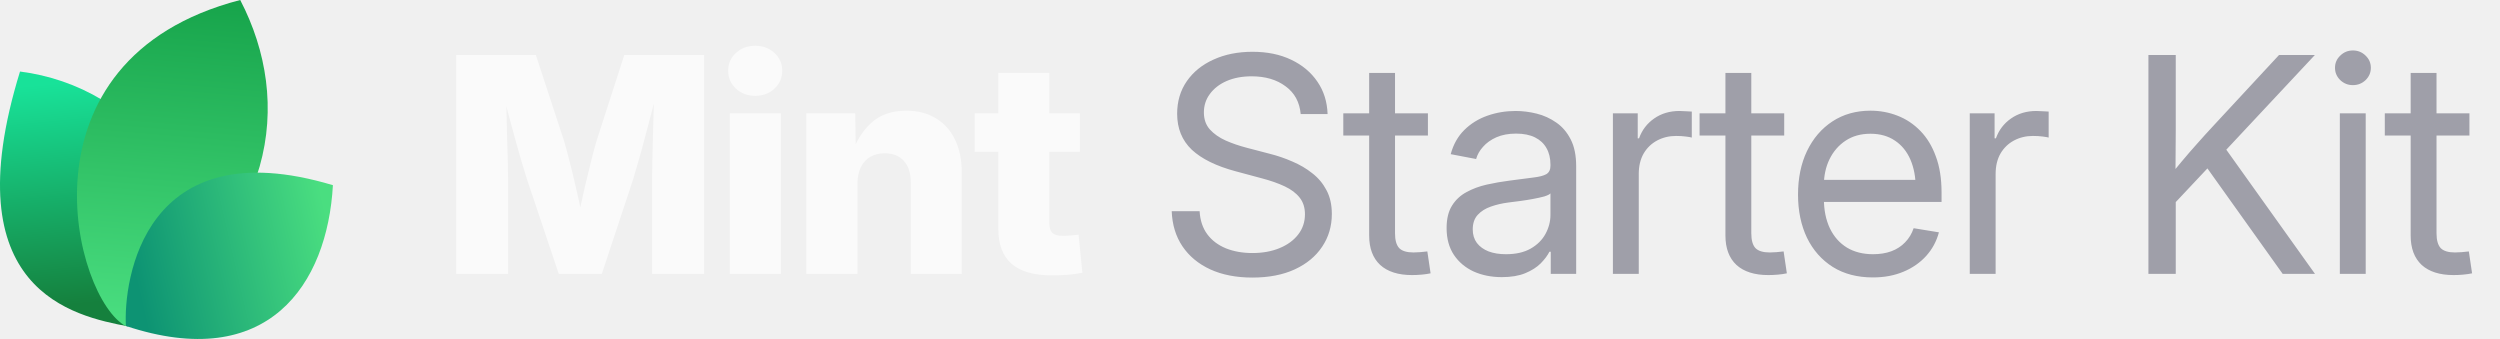
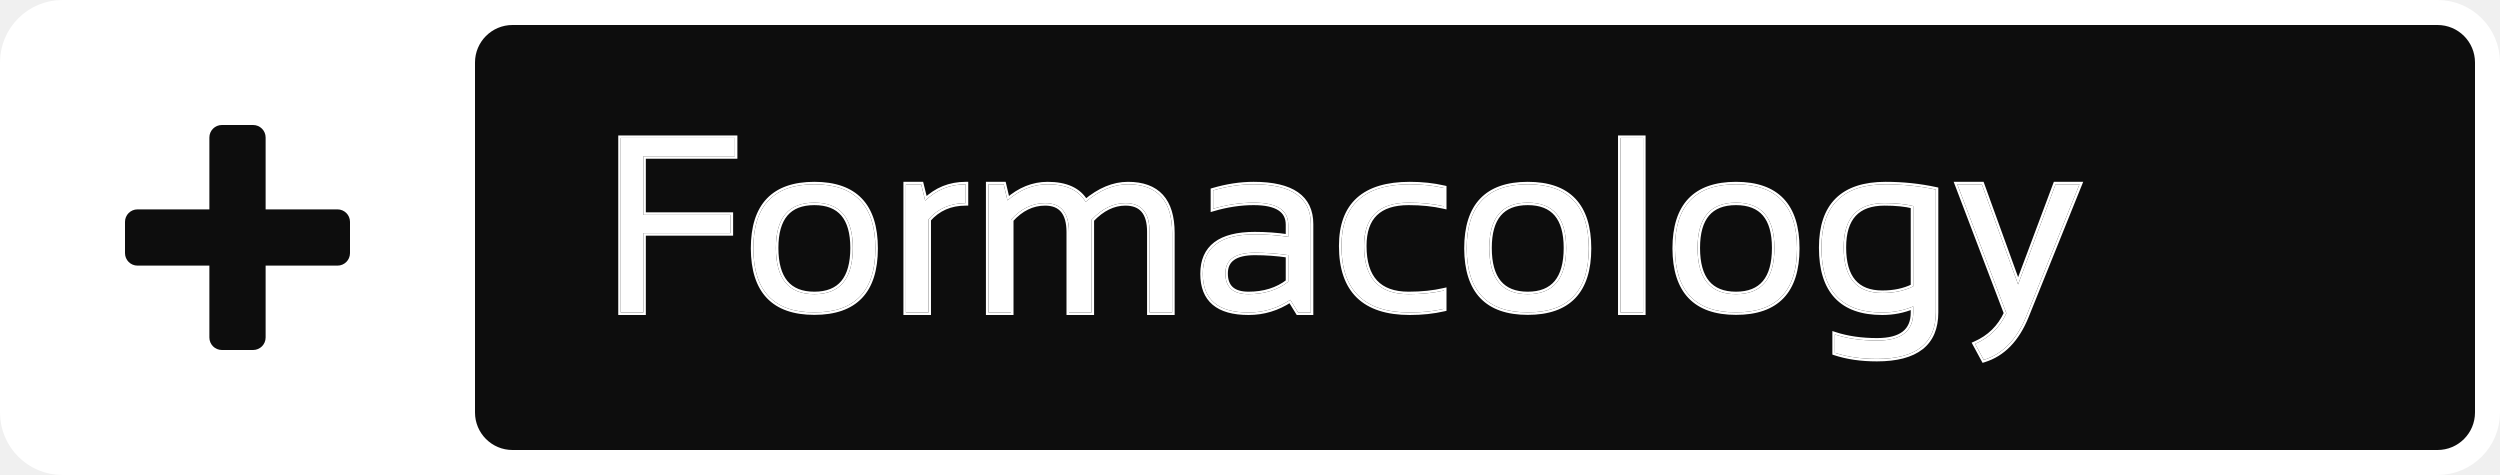
- <svg xmlns="http://www.w3.org/2000/svg" width="177" height="24" viewBox="0 0 177 24" fill="none">
-   <path d="M9.061 23.108C5.268 22.377 -3.391 20.627 1.417 5.064C9.634 6.099 16.973 14.064 9.061 23.108Z" fill="url(#paint0_linear_17557_2145)" />
-   <path d="M8.919 23.094C5.276 21.222 0.784 4.209 17.007 0C20.757 7.193 19.621 16.545 8.919 23.094Z" fill="url(#paint1_linear_17557_2145)" />
-   <path d="M8.914 23.079C8.735 19.882 10.159 9.085 23.57 13.111C23.181 20.123 18.984 26.418 8.914 23.079Z" fill="url(#paint2_linear_17557_2145)" />
-   <path d="M32.301 19.392V3.894H37.938L39.925 9.948C40.036 10.315 40.164 10.787 40.31 11.362C40.462 11.938 40.611 12.552 40.757 13.204C40.91 13.855 41.048 14.483 41.173 15.086C41.305 15.682 41.412 16.192 41.495 16.615H40.695C40.771 16.192 40.871 15.682 40.996 15.086C41.128 14.49 41.267 13.866 41.412 13.214C41.565 12.562 41.714 11.948 41.86 11.373C42.005 10.79 42.133 10.315 42.244 9.948L44.2 3.894H49.848V19.392H46.166V12.704C46.166 12.357 46.173 11.917 46.187 11.383C46.2 10.849 46.214 10.27 46.228 9.646C46.249 9.022 46.266 8.391 46.28 7.753C46.301 7.115 46.311 6.519 46.311 5.964H46.623C46.485 6.561 46.332 7.181 46.166 7.826C45.999 8.471 45.833 9.102 45.666 9.719C45.507 10.336 45.351 10.901 45.198 11.414C45.053 11.928 44.928 12.357 44.824 12.704L42.608 19.392H39.561L37.314 12.704C37.203 12.357 37.072 11.928 36.919 11.414C36.773 10.901 36.614 10.34 36.441 9.729C36.274 9.112 36.104 8.481 35.931 7.836C35.764 7.192 35.608 6.567 35.463 5.964H35.827C35.834 6.512 35.844 7.105 35.858 7.743C35.872 8.374 35.886 9.005 35.9 9.636C35.92 10.26 35.938 10.839 35.952 11.373C35.965 11.907 35.972 12.351 35.972 12.704V19.392H32.301ZM51.668 19.392V8.024H55.288V19.392H51.668ZM53.468 6.786C52.927 6.786 52.473 6.616 52.105 6.276C51.738 5.93 51.554 5.507 51.554 5.007C51.554 4.508 51.738 4.088 52.105 3.749C52.473 3.409 52.927 3.239 53.468 3.239C54.009 3.239 54.463 3.409 54.83 3.749C55.198 4.082 55.382 4.501 55.382 5.007C55.382 5.507 55.198 5.93 54.83 6.276C54.463 6.616 54.009 6.786 53.468 6.786ZM60.708 13.027V19.392H57.088V8.024H60.551L60.593 10.967H60.281C60.593 10.024 61.061 9.268 61.685 8.7C62.309 8.124 63.138 7.836 64.171 7.836C64.975 7.836 65.672 8.017 66.262 8.377C66.851 8.731 67.302 9.234 67.614 9.885C67.933 10.537 68.092 11.307 68.092 12.194V19.392H64.483V12.912C64.483 12.26 64.32 11.754 63.994 11.394C63.675 11.033 63.221 10.853 62.632 10.853C62.25 10.853 61.914 10.936 61.623 11.102C61.332 11.269 61.106 11.515 60.947 11.841C60.787 12.16 60.708 12.555 60.708 13.027ZM76.456 8.024V10.749H69.008V8.024H76.456ZM70.683 5.163H74.292V15.783C74.292 16.102 74.361 16.334 74.5 16.48C74.646 16.625 74.899 16.698 75.259 16.698C75.405 16.698 75.596 16.688 75.831 16.667C76.074 16.646 76.251 16.629 76.362 16.615L76.632 19.309C76.313 19.378 75.963 19.427 75.582 19.455C75.207 19.482 74.836 19.496 74.469 19.496C73.2 19.496 72.25 19.222 71.619 18.674C70.995 18.127 70.683 17.308 70.683 16.22V5.163Z" fill="#FAFAFA" />
-   <path d="M88.667 19.652C87.523 19.652 86.528 19.458 85.682 19.07C84.843 18.681 84.188 18.137 83.716 17.437C83.245 16.736 82.992 15.908 82.957 14.951H84.933C84.968 15.596 85.148 16.14 85.474 16.584C85.8 17.021 86.24 17.354 86.795 17.582C87.35 17.804 87.974 17.915 88.667 17.915C89.388 17.915 90.026 17.801 90.581 17.572C91.143 17.343 91.583 17.024 91.902 16.615C92.228 16.199 92.391 15.717 92.391 15.169C92.391 14.698 92.266 14.306 92.017 13.994C91.767 13.675 91.413 13.408 90.956 13.193C90.498 12.978 89.954 12.787 89.323 12.621L87.502 12.132C86.123 11.765 85.082 11.255 84.382 10.603C83.689 9.944 83.342 9.095 83.342 8.055C83.342 7.174 83.571 6.404 84.028 5.746C84.486 5.087 85.117 4.577 85.921 4.217C86.726 3.849 87.645 3.666 88.678 3.666C89.718 3.666 90.63 3.853 91.413 4.227C92.204 4.602 92.824 5.122 93.275 5.787C93.726 6.446 93.965 7.209 93.993 8.076H92.089C92.013 7.23 91.656 6.574 91.018 6.11C90.387 5.638 89.586 5.403 88.615 5.403C87.95 5.403 87.36 5.513 86.847 5.735C86.341 5.957 85.946 6.262 85.661 6.651C85.377 7.032 85.235 7.469 85.235 7.961C85.235 8.447 85.377 8.849 85.661 9.168C85.946 9.48 86.317 9.74 86.774 9.948C87.232 10.149 87.724 10.319 88.251 10.457L89.884 10.884C90.439 11.023 90.977 11.206 91.496 11.435C92.023 11.657 92.495 11.934 92.911 12.267C93.334 12.593 93.67 12.995 93.92 13.474C94.17 13.945 94.294 14.504 94.294 15.149C94.294 16.015 94.066 16.788 93.608 17.468C93.157 18.148 92.512 18.681 91.673 19.07C90.834 19.458 89.832 19.652 88.667 19.652ZM101.097 8.024V9.594H95.106V8.024H101.097ZM96.937 5.163H98.767V16.521C98.767 17 98.865 17.347 99.059 17.562C99.26 17.77 99.6 17.874 100.078 17.874C100.21 17.874 100.366 17.867 100.546 17.853C100.733 17.832 100.903 17.815 101.056 17.801L101.285 19.351C101.097 19.392 100.886 19.423 100.65 19.444C100.414 19.465 100.189 19.475 99.974 19.475C98.996 19.475 98.244 19.236 97.717 18.758C97.197 18.272 96.937 17.579 96.937 16.677V5.163ZM106.33 19.621C105.595 19.621 104.932 19.489 104.343 19.226C103.754 18.955 103.285 18.564 102.939 18.05C102.592 17.53 102.419 16.896 102.419 16.147C102.419 15.495 102.547 14.965 102.804 14.556C103.06 14.146 103.403 13.828 103.833 13.599C104.263 13.363 104.742 13.186 105.269 13.068C105.796 12.95 106.333 12.857 106.881 12.787C107.574 12.69 108.132 12.617 108.555 12.569C108.978 12.52 109.287 12.441 109.481 12.33C109.675 12.212 109.772 12.014 109.772 11.737V11.654C109.772 11.203 109.679 10.815 109.492 10.489C109.311 10.163 109.041 9.91 108.68 9.729C108.32 9.549 107.872 9.459 107.338 9.459C106.805 9.459 106.34 9.546 105.945 9.719C105.556 9.892 105.241 10.118 104.998 10.395C104.755 10.665 104.593 10.953 104.509 11.258L102.71 10.915C102.897 10.222 103.22 9.65 103.677 9.199C104.135 8.748 104.679 8.412 105.31 8.19C105.941 7.968 106.607 7.857 107.307 7.857C107.8 7.857 108.295 7.92 108.795 8.044C109.301 8.169 109.765 8.381 110.188 8.679C110.611 8.97 110.951 9.369 111.208 9.875C111.464 10.374 111.593 11.005 111.593 11.768V19.392H109.793V17.822H109.7C109.568 18.085 109.363 18.359 109.086 18.643C108.809 18.921 108.444 19.153 107.994 19.34C107.543 19.527 106.988 19.621 106.33 19.621ZM106.621 17.998C107.321 17.998 107.904 17.867 108.368 17.603C108.84 17.333 109.19 16.986 109.419 16.563C109.654 16.133 109.772 15.682 109.772 15.211V13.692C109.703 13.769 109.554 13.841 109.325 13.911C109.096 13.973 108.829 14.032 108.524 14.088C108.226 14.143 107.921 14.192 107.609 14.233C107.304 14.275 107.033 14.309 106.798 14.337C106.354 14.393 105.938 14.49 105.549 14.628C105.168 14.76 104.86 14.954 104.624 15.211C104.388 15.467 104.27 15.811 104.27 16.241C104.27 16.615 104.367 16.934 104.561 17.198C104.762 17.461 105.04 17.662 105.393 17.801C105.747 17.933 106.156 17.998 106.621 17.998ZM114.193 19.392V8.024H115.951V9.792H116.045C116.253 9.209 116.61 8.741 117.116 8.388C117.622 8.034 118.219 7.857 118.905 7.857C119.058 7.857 119.217 7.864 119.384 7.878C119.55 7.885 119.682 7.892 119.779 7.899V9.74C119.716 9.719 119.578 9.695 119.363 9.667C119.155 9.639 118.922 9.625 118.666 9.625C118.174 9.625 117.726 9.733 117.324 9.948C116.922 10.163 116.603 10.471 116.367 10.874C116.138 11.276 116.024 11.758 116.024 12.319V19.392H114.193ZM126.322 8.024V9.594H120.33V8.024H126.322ZM122.161 5.163H123.992V16.521C123.992 17 124.089 17.347 124.283 17.562C124.484 17.77 124.824 17.874 125.302 17.874C125.434 17.874 125.59 17.867 125.77 17.853C125.958 17.832 126.127 17.815 126.28 17.801L126.509 19.351C126.322 19.392 126.11 19.423 125.874 19.444C125.639 19.465 125.413 19.475 125.198 19.475C124.221 19.475 123.468 19.236 122.941 18.758C122.421 18.272 122.161 17.579 122.161 16.677V5.163ZM132.604 19.642C131.502 19.642 130.555 19.396 129.765 18.903C128.974 18.404 128.364 17.714 127.934 16.834C127.511 15.946 127.3 14.927 127.3 13.775C127.3 12.611 127.511 11.584 127.934 10.697C128.364 9.802 128.964 9.102 129.734 8.596C130.51 8.089 131.408 7.836 132.428 7.836C133.1 7.836 133.738 7.954 134.341 8.19C134.952 8.426 135.489 8.783 135.954 9.261C136.425 9.74 136.793 10.343 137.056 11.071C137.327 11.792 137.462 12.645 137.462 13.63V14.296H128.433V12.735H136.463L135.631 13.297C135.631 12.541 135.506 11.876 135.257 11.3C135.007 10.725 134.643 10.277 134.165 9.958C133.686 9.632 133.107 9.469 132.428 9.469C131.748 9.469 131.162 9.632 130.67 9.958C130.177 10.284 129.796 10.725 129.526 11.279C129.262 11.827 129.13 12.441 129.13 13.12V14.046C129.13 14.864 129.273 15.572 129.557 16.168C129.841 16.757 130.243 17.211 130.763 17.53C131.283 17.842 131.901 17.998 132.615 17.998C133.093 17.998 133.523 17.929 133.905 17.79C134.293 17.645 134.619 17.433 134.882 17.156C135.153 16.879 135.354 16.546 135.486 16.157L137.275 16.449C137.108 17.08 136.81 17.634 136.38 18.113C135.95 18.591 135.413 18.966 134.768 19.236C134.123 19.507 133.402 19.642 132.604 19.642ZM139.459 19.392V8.024H141.217V9.792H141.311C141.519 9.209 141.876 8.741 142.382 8.388C142.888 8.034 143.485 7.857 144.171 7.857C144.324 7.857 144.483 7.864 144.649 7.878C144.816 7.885 144.948 7.892 145.045 7.899V9.74C144.982 9.719 144.844 9.695 144.629 9.667C144.421 9.639 144.188 9.625 143.932 9.625C143.439 9.625 142.992 9.733 142.59 9.948C142.188 10.163 141.869 10.471 141.633 10.874C141.404 11.276 141.29 11.758 141.29 12.319V19.392H139.459ZM153.429 14.961V12.715C153.783 12.257 154.136 11.82 154.49 11.404C154.844 10.981 155.204 10.565 155.572 10.156C155.939 9.74 156.314 9.327 156.695 8.918L161.355 3.894H163.893L157.277 10.967H157.184L153.429 14.961ZM152.108 19.392V3.894H154.043V9.241L154.022 12.559L154.043 13.505V19.392H152.108ZM161.615 19.392L155.967 11.477L157.173 9.969L163.903 19.392H161.615ZM165.661 19.392V8.024H167.492V19.392H165.661ZM166.587 6.027C166.24 6.027 165.942 5.909 165.692 5.673C165.443 5.43 165.318 5.139 165.318 4.799C165.318 4.459 165.443 4.172 165.692 3.936C165.942 3.693 166.24 3.572 166.587 3.572C166.934 3.572 167.232 3.693 167.482 3.936C167.731 4.172 167.856 4.459 167.856 4.799C167.856 5.139 167.731 5.43 167.482 5.673C167.232 5.909 166.934 6.027 166.587 6.027ZM174.836 8.024V9.594H168.844V8.024H174.836ZM170.675 5.163H172.506V16.521C172.506 17 172.603 17.347 172.797 17.562C172.998 17.77 173.338 17.874 173.816 17.874C173.948 17.874 174.104 17.867 174.284 17.853C174.472 17.832 174.641 17.815 174.794 17.801L175.023 19.351C174.836 19.392 174.624 19.423 174.388 19.444C174.153 19.465 173.927 19.475 173.712 19.475C172.735 19.475 171.982 19.236 171.455 18.758C170.935 18.272 170.675 17.579 170.675 16.677V5.163Z" fill="#9F9FA9" />
-   <defs>
-     <linearGradient id="paint0_linear_17557_2145" x1="3.776" y1="5.916" x2="5.232" y2="21.559" gradientUnits="userSpaceOnUse">
-       <stop stop-color="#18E299" />
-       <stop offset="1" stop-color="#15803D" />
-     </linearGradient>
-     <linearGradient id="paint1_linear_17557_2145" x1="12.171" y1="-0.718" x2="10.19" y2="22.983" gradientUnits="userSpaceOnUse">
-       <stop stop-color="#16A34A" />
-       <stop offset="1" stop-color="#4ADE80" />
-     </linearGradient>
-     <linearGradient id="paint2_linear_17557_2145" x1="23.133" y1="15.353" x2="9.338" y2="18.52" gradientUnits="userSpaceOnUse">
-       <stop stop-color="#4ADE80" />
-       <stop offset="1" stop-color="#0D9373" />
-     </linearGradient>
-   </defs>
+ <svg xmlns="http://www.w3.org/2000/svg" width="200" height="38" viewBox="0 0 200 38" fill="none">
+   <rect x="1" y="1" width="198" height="36" rx="4" fill="white" stroke="white" stroke-width="2" />
+   <path d="M38 5C38 3.343 39.343 2 41 2H195C196.657 2 198 3.343 198 5V33C198 34.657 196.657 36 195 36H41C39.343 36 38 34.657 38 33V5Z" fill="#0D0D0D" />
+   <rect x="16.75" y="10" width="4.5" height="18" rx="1" fill="#0D0D0D" />
+   <rect x="28" y="16.75" width="4.5" height="18" rx="1" transform="rotate(90 28 16.75)" fill="#0D0D0D" />
+   <mask id="path-5-outside-1_406_394" maskUnits="userSpaceOnUse" x="49" y="10" width="118" height="20" fill="black">
+     <rect fill="white" x="49" y="10" width="118" height="20" />
+     <path d="M58.791 11.035V12.5H51.467V17.188H58.449V18.652H51.467V25H49.66V11.035H58.791ZM62.072 19.834C62.072 22.301 63.098 23.535 65.148 23.535C67.199 23.535 68.225 22.301 68.225 19.834C68.225 17.419 67.199 16.211 65.148 16.211C63.098 16.211 62.072 17.419 62.072 19.834ZM60.266 19.873C60.266 16.455 61.893 14.746 65.148 14.746C68.404 14.746 70.031 16.455 70.031 19.873C70.031 23.285 68.404 24.99 65.148 24.99C61.906 24.99 60.279 23.285 60.266 19.873ZM72.473 25V14.746H73.693L74.016 16.055C74.914 15.182 75.995 14.746 77.258 14.746V16.25C76.034 16.25 75.041 16.683 74.279 17.549V25H72.473ZM79.074 25V14.746H80.295L80.598 16.035C81.581 15.176 82.652 14.746 83.811 14.746C85.295 14.746 86.307 15.215 86.848 16.152C87.961 15.215 89.091 14.746 90.236 14.746C92.593 14.746 93.772 16.045 93.772 18.643V25H91.965V18.545C91.965 17.015 91.32 16.25 90.031 16.25C89.068 16.25 88.166 16.693 87.326 17.578V25H85.519V18.574C85.519 17.025 84.882 16.25 83.606 16.25C82.59 16.25 81.682 16.693 80.881 17.578V25H79.074ZM96.223 21.904C96.223 19.801 97.609 18.75 100.383 18.75C101.275 18.75 102.167 18.815 103.059 18.945V17.979C103.059 16.8 102.137 16.211 100.295 16.211C99.24 16.211 98.159 16.374 97.053 16.699V15.234C98.159 14.909 99.24 14.746 100.295 14.746C103.342 14.746 104.865 15.807 104.865 17.93V25H103.85L103.225 23.984C102.202 24.662 101.089 25 99.885 25C97.443 25 96.223 23.968 96.223 21.904ZM100.383 20.215C98.814 20.215 98.029 20.768 98.029 21.875C98.029 22.982 98.648 23.535 99.885 23.535C101.135 23.535 102.193 23.203 103.059 22.539V20.41C102.167 20.28 101.275 20.215 100.383 20.215ZM115.52 24.707C114.673 24.902 113.762 25 112.785 25C109.139 25 107.316 23.226 107.316 19.678C107.316 16.39 109.139 14.746 112.785 14.746C113.762 14.746 114.673 14.844 115.52 15.039V16.504C114.673 16.309 113.729 16.211 112.688 16.211C110.311 16.211 109.123 17.366 109.123 19.678C109.123 22.249 110.311 23.535 112.688 23.535C113.729 23.535 114.673 23.438 115.52 23.242V24.707ZM119.143 19.834C119.143 22.301 120.168 23.535 122.219 23.535C124.27 23.535 125.295 22.301 125.295 19.834C125.295 17.419 124.27 16.211 122.219 16.211C120.168 16.211 119.143 17.419 119.143 19.834ZM117.336 19.873C117.336 16.455 118.964 14.746 122.219 14.746C125.474 14.746 127.102 16.455 127.102 19.873C127.102 23.285 125.474 24.99 122.219 24.99C118.977 24.99 117.349 23.285 117.336 19.873ZM131.447 11.035V25H129.641V11.035H131.447ZM135.803 19.834C135.803 22.301 136.828 23.535 138.879 23.535C140.93 23.535 141.955 22.301 141.955 19.834C141.955 17.419 140.93 16.211 138.879 16.211C136.828 16.211 135.803 17.419 135.803 19.834ZM133.996 19.873C133.996 16.455 135.624 14.746 138.879 14.746C142.134 14.746 143.762 16.455 143.762 19.873C143.762 23.285 142.134 24.99 138.879 24.99C135.637 24.99 134.009 23.285 133.996 19.873ZM153.059 16.484C152.44 16.328 151.675 16.25 150.764 16.25C148.583 16.25 147.492 17.432 147.492 19.795C147.492 22.223 148.524 23.438 150.588 23.438C151.525 23.438 152.349 23.262 153.059 22.91V16.484ZM154.865 25C154.865 27.474 153.293 28.711 150.148 28.711C148.885 28.711 147.766 28.548 146.789 28.223V26.758C147.785 27.083 148.911 27.246 150.168 27.246C152.095 27.246 153.059 26.497 153.059 25V24.512C152.29 24.837 151.464 25 150.578 25C147.336 25 145.715 23.271 145.715 19.814C145.715 16.436 147.424 14.746 150.842 14.746C152.229 14.746 153.57 14.886 154.865 15.166V25ZM156.584 14.746H158.547L161.447 22.754L164.445 14.746H166.359L162.102 25.303C161.346 27.165 160.214 28.327 158.703 28.789L158.01 27.51C159.156 27.009 159.989 26.191 160.51 25.059L156.584 14.746Z" />
+   </mask>
+   <path d="M58.791 11.035V12.5H51.467V17.188H58.449V18.652H51.467V25H49.66V11.035H58.791ZM62.072 19.834C62.072 22.301 63.098 23.535 65.148 23.535C67.199 23.535 68.225 22.301 68.225 19.834C68.225 17.419 67.199 16.211 65.148 16.211C63.098 16.211 62.072 17.419 62.072 19.834ZM60.266 19.873C60.266 16.455 61.893 14.746 65.148 14.746C68.404 14.746 70.031 16.455 70.031 19.873C70.031 23.285 68.404 24.99 65.148 24.99C61.906 24.99 60.279 23.285 60.266 19.873ZM72.473 25V14.746H73.693L74.016 16.055C74.914 15.182 75.995 14.746 77.258 14.746V16.25C76.034 16.25 75.041 16.683 74.279 17.549V25H72.473ZM79.074 25V14.746H80.295L80.598 16.035C81.581 15.176 82.652 14.746 83.811 14.746C85.295 14.746 86.307 15.215 86.848 16.152C87.961 15.215 89.091 14.746 90.236 14.746C92.593 14.746 93.772 16.045 93.772 18.643V25H91.965V18.545C91.965 17.015 91.32 16.25 90.031 16.25C89.068 16.25 88.166 16.693 87.326 17.578V25H85.519V18.574C85.519 17.025 84.882 16.25 83.606 16.25C82.59 16.25 81.682 16.693 80.881 17.578V25H79.074ZM96.223 21.904C96.223 19.801 97.609 18.75 100.383 18.75C101.275 18.75 102.167 18.815 103.059 18.945V17.979C103.059 16.8 102.137 16.211 100.295 16.211C99.24 16.211 98.159 16.374 97.053 16.699V15.234C98.159 14.909 99.24 14.746 100.295 14.746C103.342 14.746 104.865 15.807 104.865 17.93V25H103.85L103.225 23.984C102.202 24.662 101.089 25 99.885 25C97.443 25 96.223 23.968 96.223 21.904ZM100.383 20.215C98.814 20.215 98.029 20.768 98.029 21.875C98.029 22.982 98.648 23.535 99.885 23.535C101.135 23.535 102.193 23.203 103.059 22.539V20.41C102.167 20.28 101.275 20.215 100.383 20.215ZM115.52 24.707C114.673 24.902 113.762 25 112.785 25C109.139 25 107.316 23.226 107.316 19.678C107.316 16.39 109.139 14.746 112.785 14.746C113.762 14.746 114.673 14.844 115.52 15.039V16.504C114.673 16.309 113.729 16.211 112.688 16.211C110.311 16.211 109.123 17.366 109.123 19.678C109.123 22.249 110.311 23.535 112.688 23.535C113.729 23.535 114.673 23.438 115.52 23.242V24.707ZM119.143 19.834C119.143 22.301 120.168 23.535 122.219 23.535C124.27 23.535 125.295 22.301 125.295 19.834C125.295 17.419 124.27 16.211 122.219 16.211C120.168 16.211 119.143 17.419 119.143 19.834ZM117.336 19.873C117.336 16.455 118.964 14.746 122.219 14.746C125.474 14.746 127.102 16.455 127.102 19.873C127.102 23.285 125.474 24.99 122.219 24.99C118.977 24.99 117.349 23.285 117.336 19.873ZM131.447 11.035V25H129.641V11.035H131.447ZM135.803 19.834C135.803 22.301 136.828 23.535 138.879 23.535C140.93 23.535 141.955 22.301 141.955 19.834C141.955 17.419 140.93 16.211 138.879 16.211C136.828 16.211 135.803 17.419 135.803 19.834ZM133.996 19.873C133.996 16.455 135.624 14.746 138.879 14.746C142.134 14.746 143.762 16.455 143.762 19.873C143.762 23.285 142.134 24.99 138.879 24.99C135.637 24.99 134.009 23.285 133.996 19.873ZM153.059 16.484C152.44 16.328 151.675 16.25 150.764 16.25C148.583 16.25 147.492 17.432 147.492 19.795C147.492 22.223 148.524 23.438 150.588 23.438C151.525 23.438 152.349 23.262 153.059 22.91V16.484ZM154.865 25C154.865 27.474 153.293 28.711 150.148 28.711C148.885 28.711 147.766 28.548 146.789 28.223V26.758C147.785 27.083 148.911 27.246 150.168 27.246C152.095 27.246 153.059 26.497 153.059 25V24.512C152.29 24.837 151.464 25 150.578 25C147.336 25 145.715 23.271 145.715 19.814C145.715 16.436 147.424 14.746 150.842 14.746C152.229 14.746 153.57 14.886 154.865 15.166V25ZM156.584 14.746H158.547L161.447 22.754L164.445 14.746H166.359L162.102 25.303C161.346 27.165 160.214 28.327 158.703 28.789L158.01 27.51C159.156 27.009 159.989 26.191 160.51 25.059L156.584 14.746Z" fill="white" />
+   <path d="M58.791 11.035H58.991V10.835H58.791V11.035ZM58.791 12.5V12.7H58.991V12.5H58.791ZM51.467 12.5V12.3H51.267V12.5H51.467ZM51.467 17.188H51.267V17.387H51.467V17.188ZM58.449 17.188H58.649V16.988H58.449V17.188ZM58.449 18.652V18.852H58.649V18.652H58.449ZM51.467 18.652V18.452H51.267V18.652H51.467ZM51.467 25V25.2H51.667V25H51.467ZM49.66 25H49.46V25.2H49.66V25ZM49.66 11.035V10.835H49.46V11.035H49.66ZM58.791 11.035H58.591V12.5H58.791H58.991V11.035H58.791ZM58.791 12.5V12.3H51.467V12.5V12.7H58.791V12.5ZM51.467 12.5H51.267V17.188H51.467H51.667V12.5H51.467ZM51.467 17.188V17.387H58.449V17.188V16.988H51.467V17.188ZM58.449 17.188H58.249V18.652H58.449H58.649V17.188H58.449ZM58.449 18.652V18.452H51.467V18.652V18.852H58.449V18.652ZM51.467 18.652H51.267V25H51.467H51.667V18.652H51.467ZM51.467 25V24.8H49.66V25V25.2H51.467V25ZM49.66 25H49.86V11.035H49.66H49.46V25H49.66ZM49.66 11.035V11.235H58.791V11.035V10.835H49.66V11.035ZM60.266 19.873L60.066 19.873L60.066 19.874L60.266 19.873ZM62.072 19.834H61.872C61.872 21.09 62.133 22.07 62.688 22.738C63.248 23.413 64.082 23.735 65.148 23.735V23.535V23.335C64.165 23.335 63.46 23.041 62.995 22.482C62.525 21.916 62.272 21.045 62.272 19.834H62.072ZM65.148 23.535V23.735C66.215 23.735 67.049 23.413 67.609 22.738C68.164 22.07 68.425 21.09 68.425 19.834H68.225H68.025C68.025 21.045 67.772 21.916 67.302 22.482C66.837 23.041 66.132 23.335 65.148 23.335V23.535ZM68.225 19.834H68.425C68.425 18.603 68.164 17.642 67.608 16.987C67.047 16.326 66.214 16.011 65.148 16.011V16.211V16.411C66.134 16.411 66.839 16.7 67.303 17.246C67.773 17.799 68.025 18.65 68.025 19.834H68.225ZM65.148 16.211V16.011C64.083 16.011 63.25 16.326 62.689 16.987C62.133 17.642 61.872 18.603 61.872 19.834H62.072H62.272C62.272 18.65 62.524 17.799 62.994 17.246C63.458 16.7 64.163 16.411 65.148 16.411V16.211ZM60.266 19.873H60.466C60.466 18.192 60.866 16.969 61.631 16.166C62.395 15.364 63.554 14.946 65.148 14.946V14.746V14.546C63.487 14.546 62.206 14.983 61.342 15.89C60.479 16.795 60.066 18.136 60.066 19.873H60.266ZM65.148 14.746V14.946C66.743 14.946 67.902 15.364 68.666 16.166C69.431 16.969 69.831 18.192 69.831 19.873H70.031H70.231C70.231 18.136 69.818 16.795 68.955 15.89C68.091 14.983 66.809 14.546 65.148 14.546V14.746ZM70.031 19.873H69.831C69.831 21.55 69.431 22.771 68.666 23.573C67.902 24.373 66.743 24.79 65.148 24.79V24.99V25.19C66.809 25.19 68.091 24.755 68.955 23.849C69.818 22.945 70.231 21.607 70.231 19.873H70.031ZM65.148 24.99V24.79C63.561 24.79 62.404 24.373 61.641 23.573C60.875 22.771 60.472 21.55 60.466 19.872L60.266 19.873L60.066 19.874C60.072 21.608 60.489 22.945 61.351 23.849C62.215 24.755 63.494 25.19 65.148 25.19V24.99ZM72.473 25H72.273V25.2H72.473V25ZM72.473 14.746V14.546H72.273V14.746H72.473ZM73.693 14.746L73.888 14.698L73.85 14.546H73.693V14.746ZM74.016 16.055L73.821 16.102L73.905 16.441L74.155 16.198L74.016 16.055ZM77.258 14.746H77.458V14.546H77.258V14.746ZM77.258 16.25V16.45H77.458V16.25H77.258ZM74.279 17.549L74.129 17.417L74.079 17.473V17.549H74.279ZM74.279 25V25.2H74.479V25H74.279ZM72.473 25H72.673V14.746H72.473H72.273V25H72.473ZM72.473 14.746V14.946H73.693V14.746V14.546H72.473V14.746ZM73.693 14.746L73.499 14.794L73.821 16.102L74.016 16.055L74.21 16.007L73.888 14.698L73.693 14.746ZM74.016 16.055L74.155 16.198C75.016 15.362 76.046 14.946 77.258 14.946V14.746V14.546C75.943 14.546 74.812 15.002 73.876 15.911L74.016 16.055ZM77.258 14.746H77.058V16.25H77.258H77.458V14.746H77.258ZM77.258 16.25V16.05C75.98 16.05 74.931 16.505 74.129 17.417L74.279 17.549L74.43 17.681C75.151 16.861 76.087 16.45 77.258 16.45V16.25ZM74.279 17.549H74.079V25H74.279H74.479V17.549H74.279ZM74.279 25V24.8H72.473V25V25.2H74.279V25ZM79.074 25H78.874V25.2H79.074V25ZM79.074 14.746V14.546H78.874V14.746H79.074ZM80.295 14.746L80.49 14.7L80.453 14.546H80.295V14.746ZM80.598 16.035L80.403 16.081L80.479 16.405L80.729 16.186L80.598 16.035ZM86.848 16.152L86.674 16.252L86.794 16.459L86.977 16.305L86.848 16.152ZM93.772 25V25.2H93.972V25H93.772ZM91.965 25H91.765V25.2H91.965V25ZM87.326 17.578L87.181 17.441L87.126 17.498V17.578H87.326ZM87.326 25V25.2H87.526V25H87.326ZM85.519 25H85.32V25.2H85.519V25ZM80.881 17.578L80.733 17.444L80.681 17.501V17.578H80.881ZM80.881 25V25.2H81.081V25H80.881ZM79.074 25H79.274V14.746H79.074H78.874V25H79.074ZM79.074 14.746V14.946H80.295V14.746V14.546H79.074V14.746ZM80.295 14.746L80.1 14.792L80.403 16.081L80.598 16.035L80.792 15.989L80.49 14.7L80.295 14.746ZM80.598 16.035L80.729 16.186C81.681 15.354 82.706 14.946 83.811 14.946V14.746V14.546C82.597 14.546 81.481 14.998 80.466 15.885L80.598 16.035ZM83.811 14.746V14.946C85.253 14.946 86.183 15.399 86.674 16.252L86.848 16.152L87.021 16.052C86.432 15.031 85.337 14.546 83.811 14.546V14.746ZM86.848 16.152L86.977 16.305C88.064 15.39 89.149 14.946 90.236 14.946V14.746V14.546C89.032 14.546 87.858 15.04 86.719 15.999L86.848 16.152ZM90.236 14.746V14.946C91.379 14.946 92.2 15.26 92.74 15.855C93.282 16.453 93.572 17.37 93.572 18.643H93.772H93.972C93.972 17.317 93.671 16.286 93.036 15.586C92.397 14.882 91.451 14.546 90.236 14.546V14.746ZM93.772 18.643H93.572V25H93.772H93.972V18.643H93.772ZM93.772 25V24.8H91.965V25V25.2H93.772V25ZM91.965 25H92.165V18.545H91.965H91.765V25H91.965ZM91.965 18.545H92.165C92.165 17.757 91.999 17.128 91.634 16.695C91.264 16.255 90.716 16.05 90.031 16.05V16.25V16.45C90.635 16.45 91.055 16.628 91.329 16.953C91.608 17.284 91.765 17.803 91.765 18.545H91.965ZM90.031 16.25V16.05C88.999 16.05 88.048 16.526 87.181 17.441L87.326 17.578L87.471 17.716C88.284 16.859 89.136 16.45 90.031 16.45V16.25ZM87.326 17.578H87.126V25H87.326H87.526V17.578H87.326ZM87.326 25V24.8H85.519V25V25.2H87.326V25ZM85.519 25H85.719V18.574H85.519H85.32V25H85.519ZM85.519 18.574H85.719C85.719 17.777 85.556 17.142 85.195 16.704C84.829 16.258 84.286 16.05 83.606 16.05V16.25V16.45C84.201 16.45 84.615 16.629 84.887 16.958C85.164 17.295 85.32 17.822 85.32 18.574H85.519ZM83.606 16.25V16.05C82.523 16.05 81.564 16.525 80.733 17.444L80.881 17.578L81.029 17.712C81.799 16.861 82.656 16.45 83.606 16.45V16.25ZM80.881 17.578H80.681V25H80.881H81.081V17.578H80.881ZM80.881 25V24.8H79.074V25V25.2H80.881V25ZM103.059 18.945L103.03 19.143L103.259 19.177V18.945H103.059ZM97.053 16.699H96.853V16.966L97.109 16.891L97.053 16.699ZM97.053 15.234L96.996 15.043L96.853 15.085V15.234H97.053ZM104.865 25V25.2H105.065V25H104.865ZM103.85 25L103.679 25.105L103.738 25.2H103.85V25ZM103.225 23.984L103.395 23.88L103.287 23.703L103.114 23.818L103.225 23.984ZM103.059 22.539L103.18 22.698L103.259 22.638V22.539H103.059ZM103.059 20.41H103.259V20.237L103.087 20.212L103.059 20.41ZM96.223 21.904H96.423C96.423 20.901 96.751 20.178 97.383 19.698C98.027 19.21 99.016 18.95 100.383 18.95V18.75V18.55C98.977 18.55 97.885 18.816 97.142 19.379C96.388 19.951 96.023 20.805 96.023 21.904H96.223ZM100.383 18.75V18.95C101.265 18.95 102.147 19.014 103.03 19.143L103.059 18.945L103.087 18.747C102.186 18.616 101.285 18.55 100.383 18.55V18.75ZM103.059 18.945H103.259V17.979H103.059H102.859V18.945H103.059ZM103.059 17.979H103.259C103.259 17.327 102.999 16.819 102.475 16.484C101.967 16.16 101.231 16.011 100.295 16.011V16.211V16.411C101.201 16.411 101.847 16.557 102.26 16.821C102.658 17.076 102.859 17.451 102.859 17.979H103.059ZM100.295 16.211V16.011C99.219 16.011 98.12 16.177 96.996 16.507L97.053 16.699L97.109 16.891C98.199 16.57 99.261 16.411 100.295 16.411V16.211ZM97.053 16.699H97.253V15.234H97.053H96.853V16.699H97.053ZM97.053 15.234L97.109 15.426C98.199 15.106 99.261 14.946 100.295 14.946V14.746V14.546C99.219 14.546 98.12 14.712 96.996 15.043L97.053 15.234ZM100.295 14.746V14.946C101.801 14.946 102.895 15.21 103.608 15.706C104.308 16.194 104.665 16.923 104.665 17.93H104.865H105.065C105.065 16.814 104.661 15.952 103.837 15.378C103.026 14.813 101.835 14.546 100.295 14.546V14.746ZM104.865 17.93H104.665V25H104.865H105.065V17.93H104.865ZM104.865 25V24.8H103.85V25V25.2H104.865V25ZM103.85 25L104.02 24.895L103.395 23.88L103.225 23.984L103.054 24.089L103.679 25.105L103.85 25ZM103.225 23.984L103.114 23.818C102.124 24.473 101.049 24.8 99.885 24.8V25V25.2C101.129 25.2 102.281 24.849 103.335 24.151L103.225 23.984ZM99.885 25V24.8C98.688 24.8 97.827 24.546 97.267 24.073C96.714 23.606 96.423 22.896 96.423 21.904H96.223H96.023C96.023 22.977 96.341 23.814 97.009 24.379C97.67 24.938 98.641 25.2 99.885 25.2V25ZM100.383 20.215V20.015C99.581 20.015 98.944 20.155 98.502 20.466C98.048 20.787 97.829 21.268 97.829 21.875H98.029H98.229C98.229 21.375 98.403 21.026 98.733 20.793C99.076 20.551 99.616 20.415 100.383 20.415V20.215ZM98.029 21.875H97.829C97.829 22.465 97.995 22.943 98.36 23.269C98.72 23.591 99.241 23.735 99.885 23.735V23.535V23.335C99.292 23.335 98.885 23.202 98.626 22.971C98.373 22.744 98.229 22.391 98.229 21.875H98.029ZM99.885 23.535V23.735C101.172 23.735 102.275 23.392 103.18 22.698L103.059 22.539L102.937 22.38C102.111 23.014 101.097 23.335 99.885 23.335V23.535ZM103.059 22.539H103.259V20.41H103.059H102.859V22.539H103.059ZM103.059 20.41L103.087 20.212C102.186 20.081 101.285 20.015 100.383 20.015V20.215V20.415C101.265 20.415 102.147 20.479 103.03 20.608L103.059 20.41ZM115.52 24.707L115.565 24.902L115.72 24.866V24.707H115.52ZM115.52 15.039H115.72V14.88L115.565 14.844L115.52 15.039ZM115.52 16.504L115.475 16.699L115.72 16.755V16.504H115.52ZM115.52 23.242H115.72V22.991L115.475 23.047L115.52 23.242ZM115.52 24.707L115.475 24.512C114.645 24.704 113.748 24.8 112.785 24.8V25V25.2C113.775 25.2 114.702 25.101 115.565 24.902L115.52 24.707ZM112.785 25V24.8C110.992 24.8 109.684 24.364 108.823 23.526C107.964 22.69 107.516 21.42 107.516 19.678H107.316H107.116C107.116 21.484 107.581 22.875 108.544 23.813C109.506 24.749 110.933 25.2 112.785 25.2V25ZM107.316 19.678H107.516C107.516 18.07 107.961 16.9 108.818 16.128C109.678 15.352 110.988 14.946 112.785 14.946V14.746V14.546C110.936 14.546 109.512 14.963 108.55 15.831C107.583 16.702 107.116 17.997 107.116 19.678H107.316ZM112.785 14.746V14.946C113.748 14.946 114.645 15.042 115.475 15.234L115.52 15.039L115.565 14.844C114.702 14.645 113.775 14.546 112.785 14.546V14.746ZM115.52 15.039H115.32V16.504H115.52H115.72V15.039H115.52ZM115.52 16.504L115.565 16.309C114.701 16.11 113.741 16.011 112.688 16.011V16.211V16.411C113.717 16.411 114.646 16.508 115.475 16.699L115.52 16.504ZM112.688 16.211V16.011C111.47 16.011 110.52 16.307 109.875 16.934C109.229 17.563 108.923 18.49 108.923 19.678H109.123H109.323C109.323 18.554 109.611 17.748 110.154 17.221C110.697 16.693 111.529 16.411 112.688 16.411V16.211ZM109.123 19.678H108.923C108.923 20.991 109.226 22.013 109.867 22.706C110.511 23.404 111.464 23.735 112.688 23.735V23.535V23.335C111.534 23.335 110.705 23.024 110.161 22.435C109.614 21.843 109.323 20.936 109.323 19.678H109.123ZM112.688 23.535V23.735C113.741 23.735 114.701 23.636 115.565 23.437L115.52 23.242L115.475 23.047C114.646 23.239 113.717 23.335 112.688 23.335V23.535ZM115.52 23.242H115.32V24.707H115.52H115.72V23.242H115.52ZM117.336 19.873L117.136 19.873L117.136 19.874L117.336 19.873ZM119.143 19.834H118.943C118.943 21.09 119.203 22.07 119.758 22.738C120.319 23.413 121.152 23.735 122.219 23.735V23.535V23.335C121.235 23.335 120.53 23.041 120.065 22.482C119.595 21.916 119.343 21.045 119.343 19.834H119.143ZM122.219 23.535V23.735C123.286 23.735 124.119 23.413 124.68 22.738C125.235 22.07 125.495 21.09 125.495 19.834H125.295H125.095C125.095 21.045 124.843 21.916 124.372 22.482C123.907 23.041 123.203 23.335 122.219 23.335V23.535ZM125.295 19.834H125.495C125.495 18.603 125.234 17.642 124.678 16.987C124.117 16.326 123.284 16.011 122.219 16.011V16.211V16.411C123.204 16.411 123.909 16.7 124.373 17.246C124.843 17.799 125.095 18.65 125.095 19.834H125.295ZM122.219 16.211V16.011C121.153 16.011 120.32 16.326 119.759 16.987C119.203 17.642 118.943 18.603 118.943 19.834H119.143H119.343C119.343 18.65 119.595 17.799 120.064 17.246C120.528 16.7 121.234 16.411 122.219 16.411V16.211ZM117.336 19.873H117.536C117.536 18.192 117.936 16.969 118.701 16.166C119.465 15.364 120.625 14.946 122.219 14.946V14.746V14.546C120.558 14.546 119.276 14.983 118.412 15.89C117.549 16.795 117.136 18.136 117.136 19.873H117.336ZM122.219 14.746V14.946C123.813 14.946 124.973 15.364 125.736 16.166C126.501 16.969 126.902 18.192 126.902 19.873H127.102H127.302C127.302 18.136 126.888 16.795 126.026 15.89C125.162 14.983 123.88 14.546 122.219 14.546V14.746ZM127.102 19.873H126.902C126.902 21.55 126.501 22.771 125.736 23.573C124.973 24.373 123.813 24.79 122.219 24.79V24.99V25.19C123.88 25.19 125.161 24.755 126.026 23.849C126.888 22.945 127.302 21.607 127.302 19.873H127.102ZM122.219 24.99V24.79C120.631 24.79 119.475 24.373 118.711 23.573C117.946 22.771 117.542 21.55 117.536 19.872L117.336 19.873L117.136 19.874C117.143 21.608 117.56 22.945 118.422 23.849C119.286 24.755 120.564 25.19 122.219 25.19V24.99ZM131.447 11.035H131.647V10.835H131.447V11.035ZM131.447 25V25.2H131.647V25H131.447ZM129.641 25H129.441V25.2H129.641V25ZM129.641 11.035V10.835H129.441V11.035H129.641ZM131.447 11.035H131.247V25H131.447H131.647V11.035H131.447ZM131.447 25V24.8H129.641V25V25.2H131.447V25ZM129.641 25H129.841V11.035H129.641H129.441V25H129.641ZM129.641 11.035V11.235H131.447V11.035V10.835H129.641V11.035ZM133.996 19.873L133.796 19.873L133.796 19.874L133.996 19.873ZM135.803 19.834H135.603C135.603 21.09 135.863 22.07 136.418 22.738C136.979 23.413 137.812 23.735 138.879 23.735V23.535V23.335C137.895 23.335 137.19 23.041 136.726 22.482C136.255 21.916 136.003 21.045 136.003 19.834H135.803ZM138.879 23.535V23.735C139.946 23.735 140.779 23.413 141.34 22.738C141.895 22.07 142.155 21.09 142.155 19.834H141.955H141.755C141.755 21.045 141.503 21.916 141.032 22.482C140.568 23.041 139.863 23.335 138.879 23.335V23.535ZM141.955 19.834H142.155C142.155 18.603 141.894 17.642 141.338 16.987C140.777 16.326 139.944 16.011 138.879 16.011V16.211V16.411C139.864 16.411 140.569 16.7 141.034 17.246C141.503 17.799 141.755 18.65 141.755 19.834H141.955ZM138.879 16.211V16.011C137.813 16.011 136.981 16.326 136.419 16.987C135.863 17.642 135.603 18.603 135.603 19.834H135.803H136.003C136.003 18.65 136.255 17.799 136.724 17.246C137.188 16.7 137.894 16.411 138.879 16.411V16.211ZM133.996 19.873H134.196C134.196 18.192 134.596 16.969 135.362 16.166C136.125 15.364 137.285 14.946 138.879 14.946V14.746V14.546C137.218 14.546 135.936 14.983 135.072 15.89C134.21 16.795 133.796 18.136 133.796 19.873H133.996ZM138.879 14.746V14.946C140.473 14.946 141.633 15.364 142.396 16.166C143.161 16.969 143.562 18.192 143.562 19.873H143.762H143.962C143.962 18.136 143.548 16.795 142.686 15.89C141.822 14.983 140.54 14.546 138.879 14.546V14.746ZM143.762 19.873H143.562C143.562 21.55 143.161 22.771 142.396 23.573C141.633 24.373 140.473 24.79 138.879 24.79V24.99V25.19C140.54 25.19 141.822 24.755 142.686 23.849C143.548 22.945 143.962 21.607 143.962 19.873H143.762ZM138.879 24.99V24.79C137.291 24.79 136.135 24.373 135.371 23.573C134.606 22.771 134.202 21.55 134.196 19.872L133.996 19.873L133.796 19.874C133.803 21.608 134.22 22.945 135.082 23.849C135.946 24.755 137.224 25.19 138.879 25.19V24.99ZM153.059 16.484H153.259V16.329L153.108 16.291L153.059 16.484ZM153.059 22.91L153.147 23.089L153.259 23.034V22.91H153.059ZM146.789 28.223H146.589V28.367L146.726 28.412L146.789 28.223ZM146.789 26.758L146.851 26.568L146.589 26.482V26.758H146.789ZM153.059 24.512H153.259V24.21L152.981 24.328L153.059 24.512ZM154.865 15.166H155.065V15.005L154.907 14.97L154.865 15.166ZM153.059 16.484L153.108 16.291C152.468 16.129 151.685 16.05 150.764 16.05V16.25V16.45C151.665 16.45 152.412 16.527 153.01 16.678L153.059 16.484ZM150.764 16.25V16.05C149.638 16.05 148.758 16.356 148.163 17.001C147.571 17.642 147.292 18.586 147.292 19.795H147.492H147.692C147.692 18.64 147.959 17.812 148.457 17.272C148.952 16.735 149.708 16.45 150.764 16.45V16.25ZM147.492 19.795H147.292C147.292 21.033 147.554 21.998 148.114 22.656C148.678 23.321 149.516 23.637 150.588 23.637V23.438V23.238C149.596 23.238 148.886 22.947 148.419 22.397C147.946 21.841 147.692 20.985 147.692 19.795H147.492ZM150.588 23.438V23.637C151.551 23.637 152.406 23.457 153.147 23.089L153.059 22.91L152.97 22.731C152.292 23.067 151.5 23.238 150.588 23.238V23.438ZM153.059 22.91H153.259V16.484H153.059H152.859V22.91H153.059ZM154.865 25H154.665C154.665 26.192 154.289 27.054 153.562 27.626C152.827 28.205 151.7 28.511 150.148 28.511V28.711V28.911C151.741 28.911 152.973 28.599 153.81 27.94C154.655 27.275 155.065 26.282 155.065 25H154.865ZM150.148 28.711V28.511C148.902 28.511 147.804 28.35 146.852 28.033L146.789 28.223L146.726 28.412C147.727 28.746 148.869 28.911 150.148 28.911V28.711ZM146.789 28.223H146.989V26.758H146.789H146.589V28.223H146.789ZM146.789 26.758L146.727 26.948C147.747 27.281 148.894 27.446 150.168 27.446V27.246V27.046C148.928 27.046 147.824 26.886 146.851 26.568L146.789 26.758ZM150.168 27.246V27.446C151.152 27.446 151.927 27.256 152.459 26.843C153 26.422 153.259 25.795 153.259 25H153.059H152.859C152.859 25.703 152.635 26.199 152.213 26.527C151.782 26.862 151.111 27.046 150.168 27.046V27.246ZM153.059 25H153.259V24.512H153.059H152.859V25H153.059ZM153.059 24.512L152.981 24.328C152.239 24.642 151.438 24.8 150.578 24.8V25V25.2C151.489 25.2 152.342 25.032 153.137 24.696L153.059 24.512ZM150.578 25V24.8C148.991 24.8 147.837 24.378 147.077 23.567C146.314 22.754 145.915 21.515 145.915 19.814H145.715H145.515C145.515 21.571 145.926 22.925 146.785 23.84C147.645 24.758 148.923 25.2 150.578 25.2V25ZM145.715 19.814H145.915C145.915 18.156 146.334 16.95 147.137 16.155C147.941 15.361 149.163 14.946 150.842 14.946V14.746V14.546C149.103 14.546 147.761 14.976 146.856 15.871C145.95 16.766 145.515 18.094 145.515 19.814H145.715ZM150.842 14.746V14.946C152.215 14.946 153.542 15.085 154.823 15.361L154.865 15.166L154.907 14.97C153.597 14.687 152.242 14.546 150.842 14.546V14.746ZM154.865 15.166H154.665V25H154.865H155.065V15.166H154.865ZM156.584 14.746V14.546H156.294L156.397 14.817L156.584 14.746ZM158.547 14.746L158.735 14.678L158.687 14.546H158.547V14.746ZM161.447 22.754L161.259 22.822L161.444 23.333L161.635 22.824L161.447 22.754ZM164.445 14.746V14.546H164.307L164.258 14.676L164.445 14.746ZM166.359 14.746L166.545 14.821L166.656 14.546H166.359V14.746ZM162.102 25.303L162.287 25.378L162.287 25.378L162.102 25.303ZM158.703 28.789L158.527 28.884L158.605 29.028L158.762 28.98L158.703 28.789ZM158.01 27.51L157.93 27.326L157.73 27.414L157.834 27.605L158.01 27.51ZM160.51 25.059L160.691 25.142L160.727 25.066L160.697 24.987L160.51 25.059ZM156.584 14.746V14.946H158.547V14.746V14.546H156.584V14.746ZM158.547 14.746L158.359 14.814L161.259 22.822L161.447 22.754L161.635 22.686L158.735 14.678L158.547 14.746ZM161.447 22.754L161.635 22.824L164.633 14.816L164.445 14.746L164.258 14.676L161.26 22.684L161.447 22.754ZM164.445 14.746V14.946H166.359V14.746V14.546H164.445V14.746ZM166.359 14.746L166.174 14.671L161.916 25.228L162.102 25.303L162.287 25.378L166.545 14.821L166.359 14.746ZM162.102 25.303L161.916 25.228C161.177 27.05 160.082 28.158 158.645 28.598L158.703 28.789L158.762 28.98C160.345 28.496 161.516 27.279 162.287 25.378L162.102 25.303ZM158.703 28.789L158.879 28.694L158.186 27.415L158.01 27.51L157.834 27.605L158.527 28.884L158.703 28.789ZM158.01 27.51L158.09 27.693C159.281 27.172 160.15 26.32 160.691 25.142L160.51 25.059L160.328 24.975C159.828 26.063 159.031 26.845 157.93 27.326L158.01 27.51ZM160.51 25.059L160.697 24.987L156.771 14.675L156.584 14.746L156.397 14.817L160.323 25.13L160.51 25.059Z" fill="white" mask="url(#path-5-outside-1_406_394)" />
</svg>
